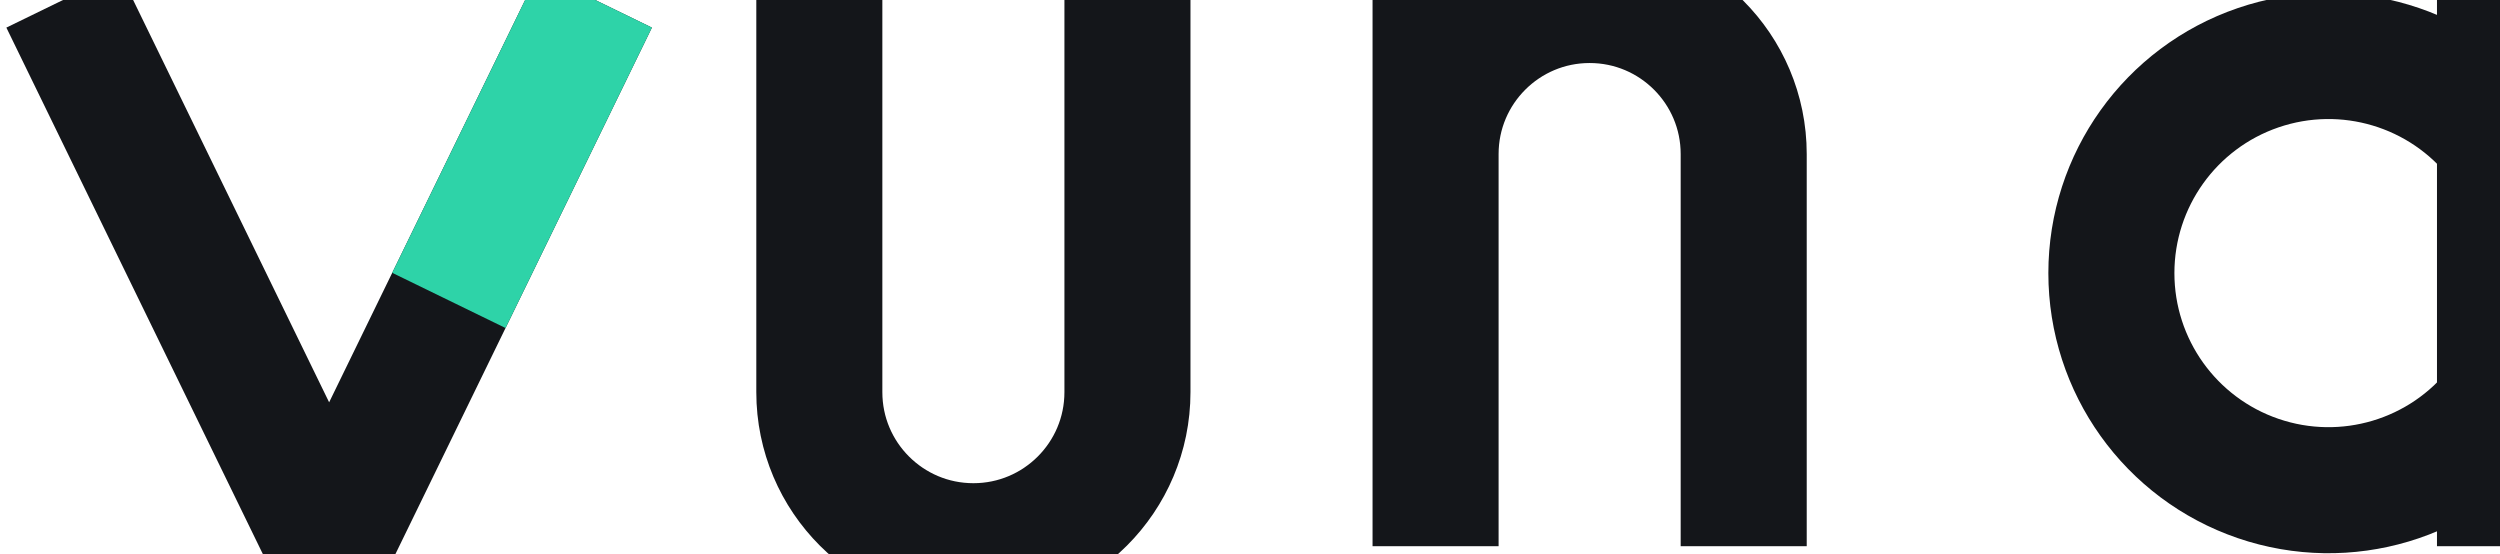
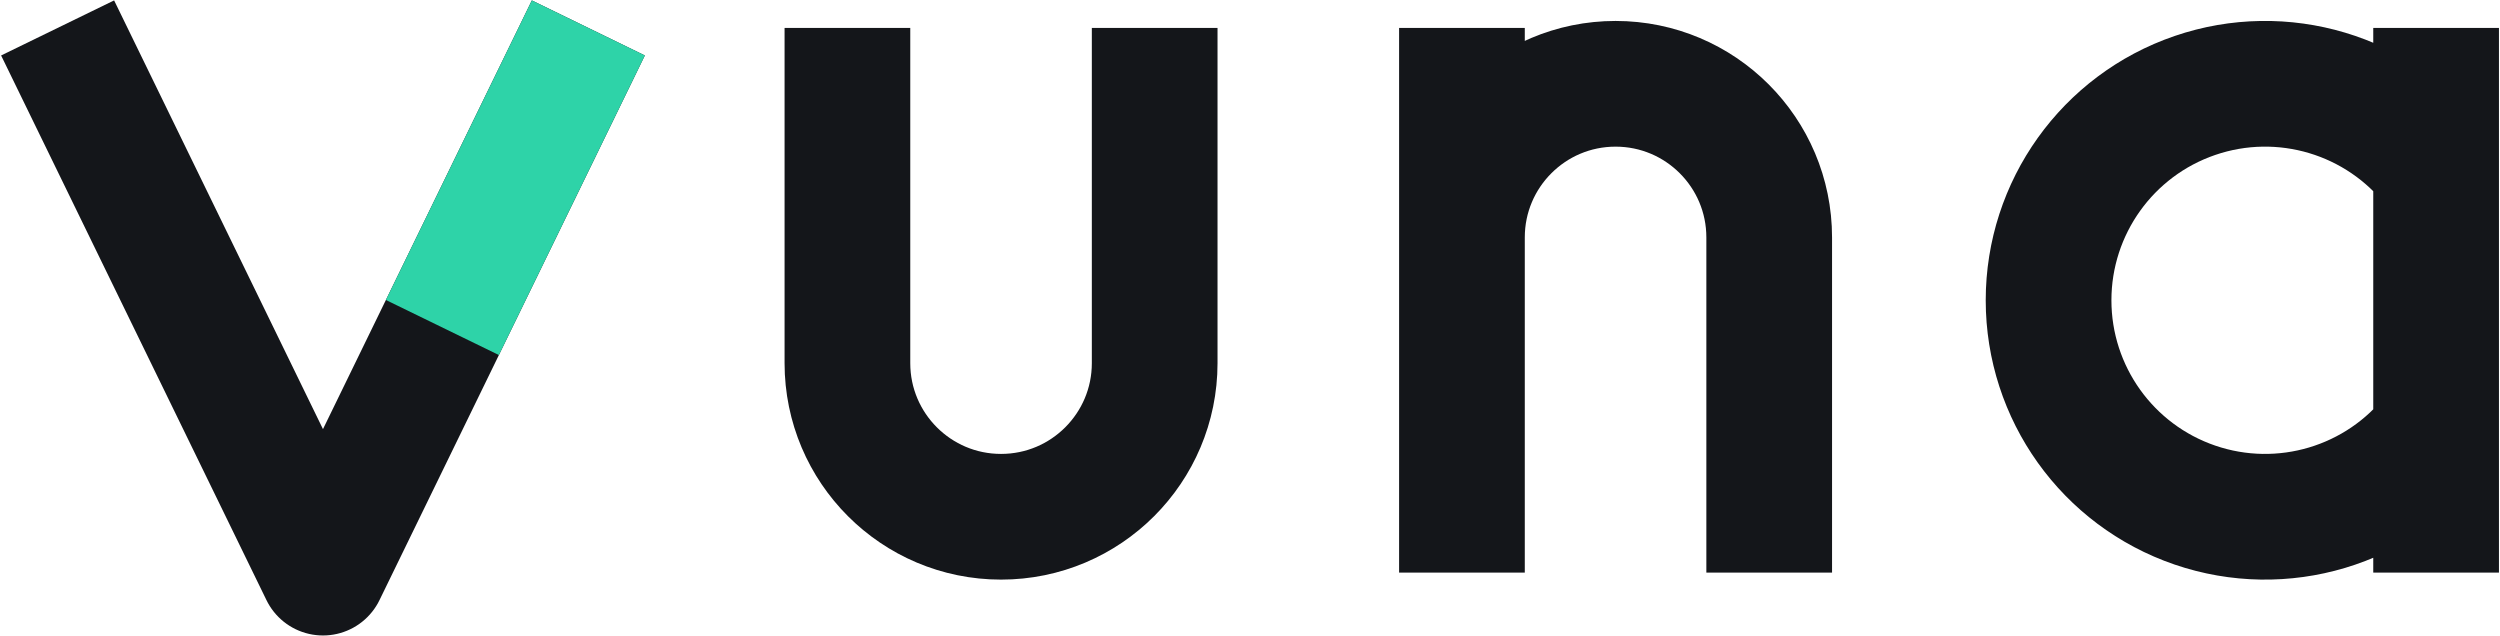
- <svg xmlns="http://www.w3.org/2000/svg" viewBox="0 0 178.5 39.5" width="357" height="79">
-   <g transform="translate(-8.5 -10)">
+ <svg xmlns="http://www.w3.org/2000/svg" viewBox="0 0 178.85 45.5" width="358" height="91">
+   <g transform="translate(-8.95 -8)">
    <path d="M13 10 L32 49 L51 10" fill="none" stroke="#14161A" stroke-width="9" stroke-linecap="butt" stroke-linejoin="round" />
    <path d="M40.55 31.45 L51 10" fill="none" stroke="#2ED3A8" stroke-width="9" stroke-linecap="butt" />
  </g>
-   <g transform="translate(58.5 -10)">
-     <path d="M0 10 L0 38 A11 11 0 0 0 22 38 L22 10" fill="none" stroke="#14161A" stroke-width="9" stroke-linecap="butt" stroke-linejoin="round" />
+   <g transform="translate(60.6 -8)">
+     <path d="M0 10 L0 34 A11 11 0 0 0 22 34 L22 10" fill="none" stroke="#14161A" stroke-width="9" stroke-linecap="butt" stroke-linejoin="round" />
  </g>
-   <g transform="translate(102.5 -10)">
-     <path d="M0 49 L0 10 M0 21 A11 11 0 0 1 22 21 L22 49" fill="none" stroke="#14161A" stroke-width="9" stroke-linecap="butt" stroke-linejoin="round" />
+   <g transform="translate(104.6 -8)">
+     <path d="M0 49 L0 10 M0 25 A11 11 0 0 1 22 25 L22 49" fill="none" stroke="#14161A" stroke-width="9" stroke-linecap="butt" stroke-linejoin="round" />
  </g>
-   <g transform="translate(146.5 -10)">
+   <g transform="translate(142.35 -8)">
    <path d="M32 10 L32 49 M32 20 A15.5 15.5 0 1 0 32 39" fill="none" stroke="#14161A" stroke-width="9" stroke-linecap="butt" stroke-linejoin="round" />
  </g>
</svg>
